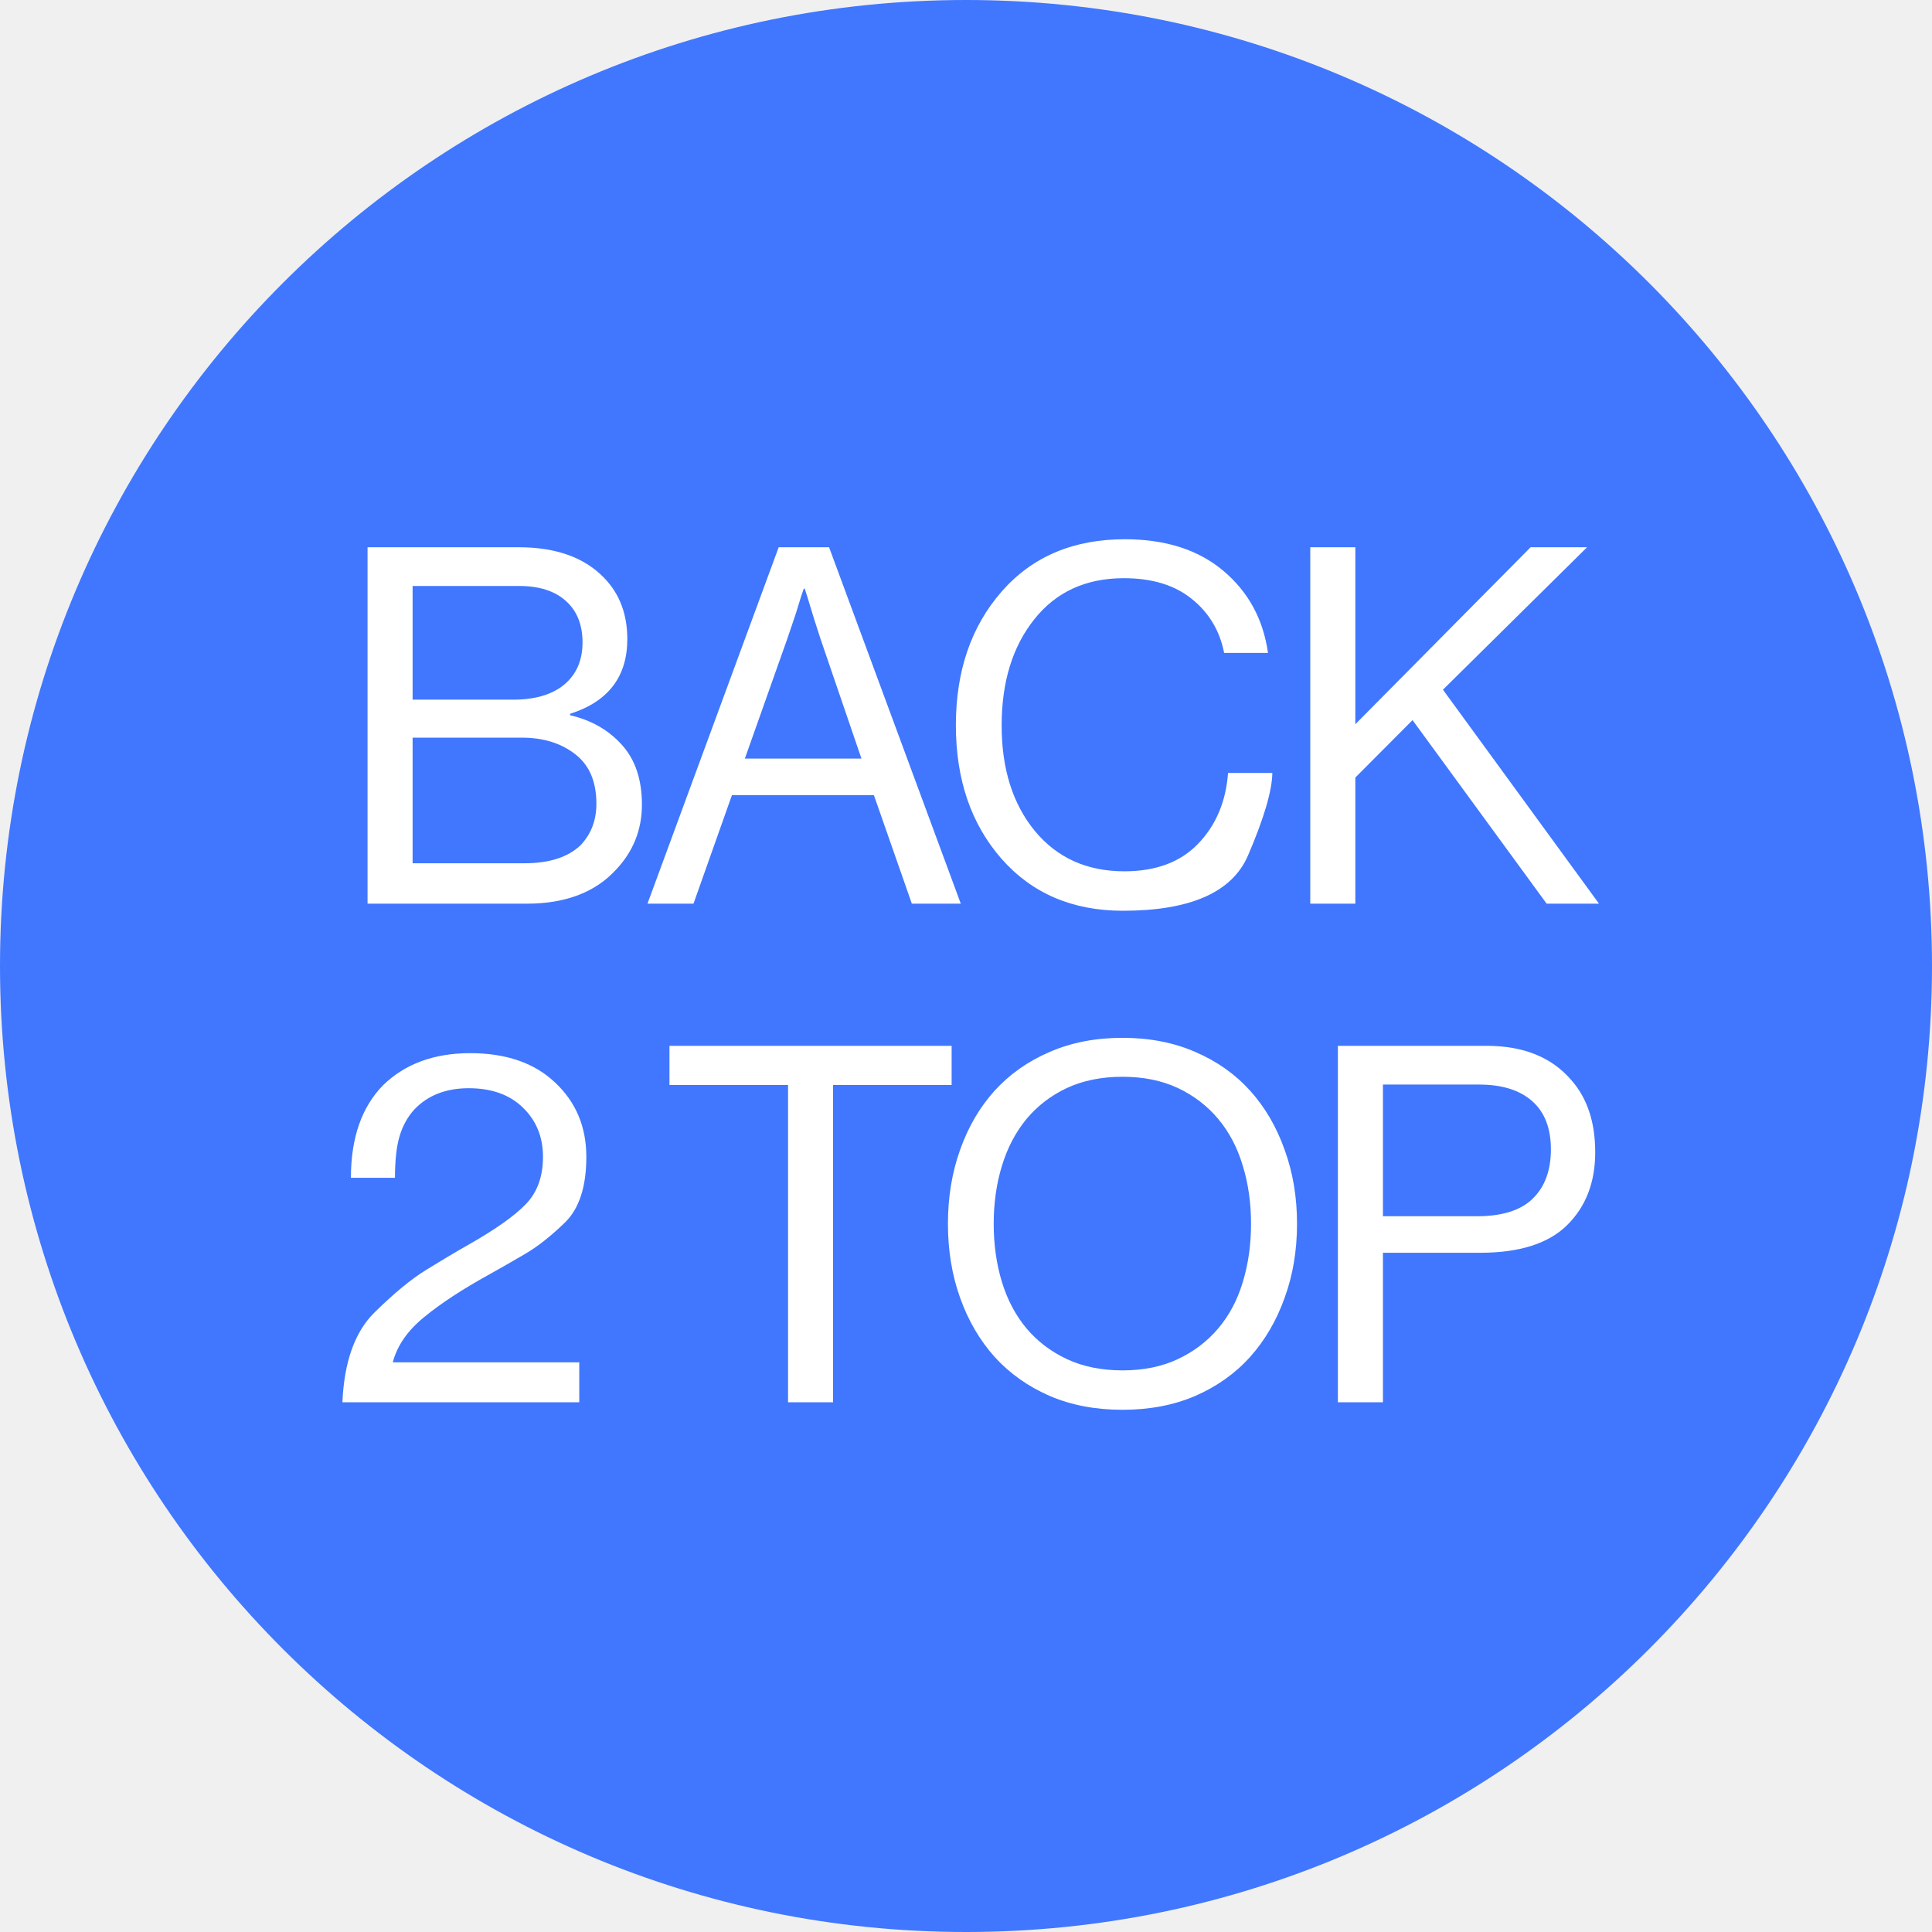
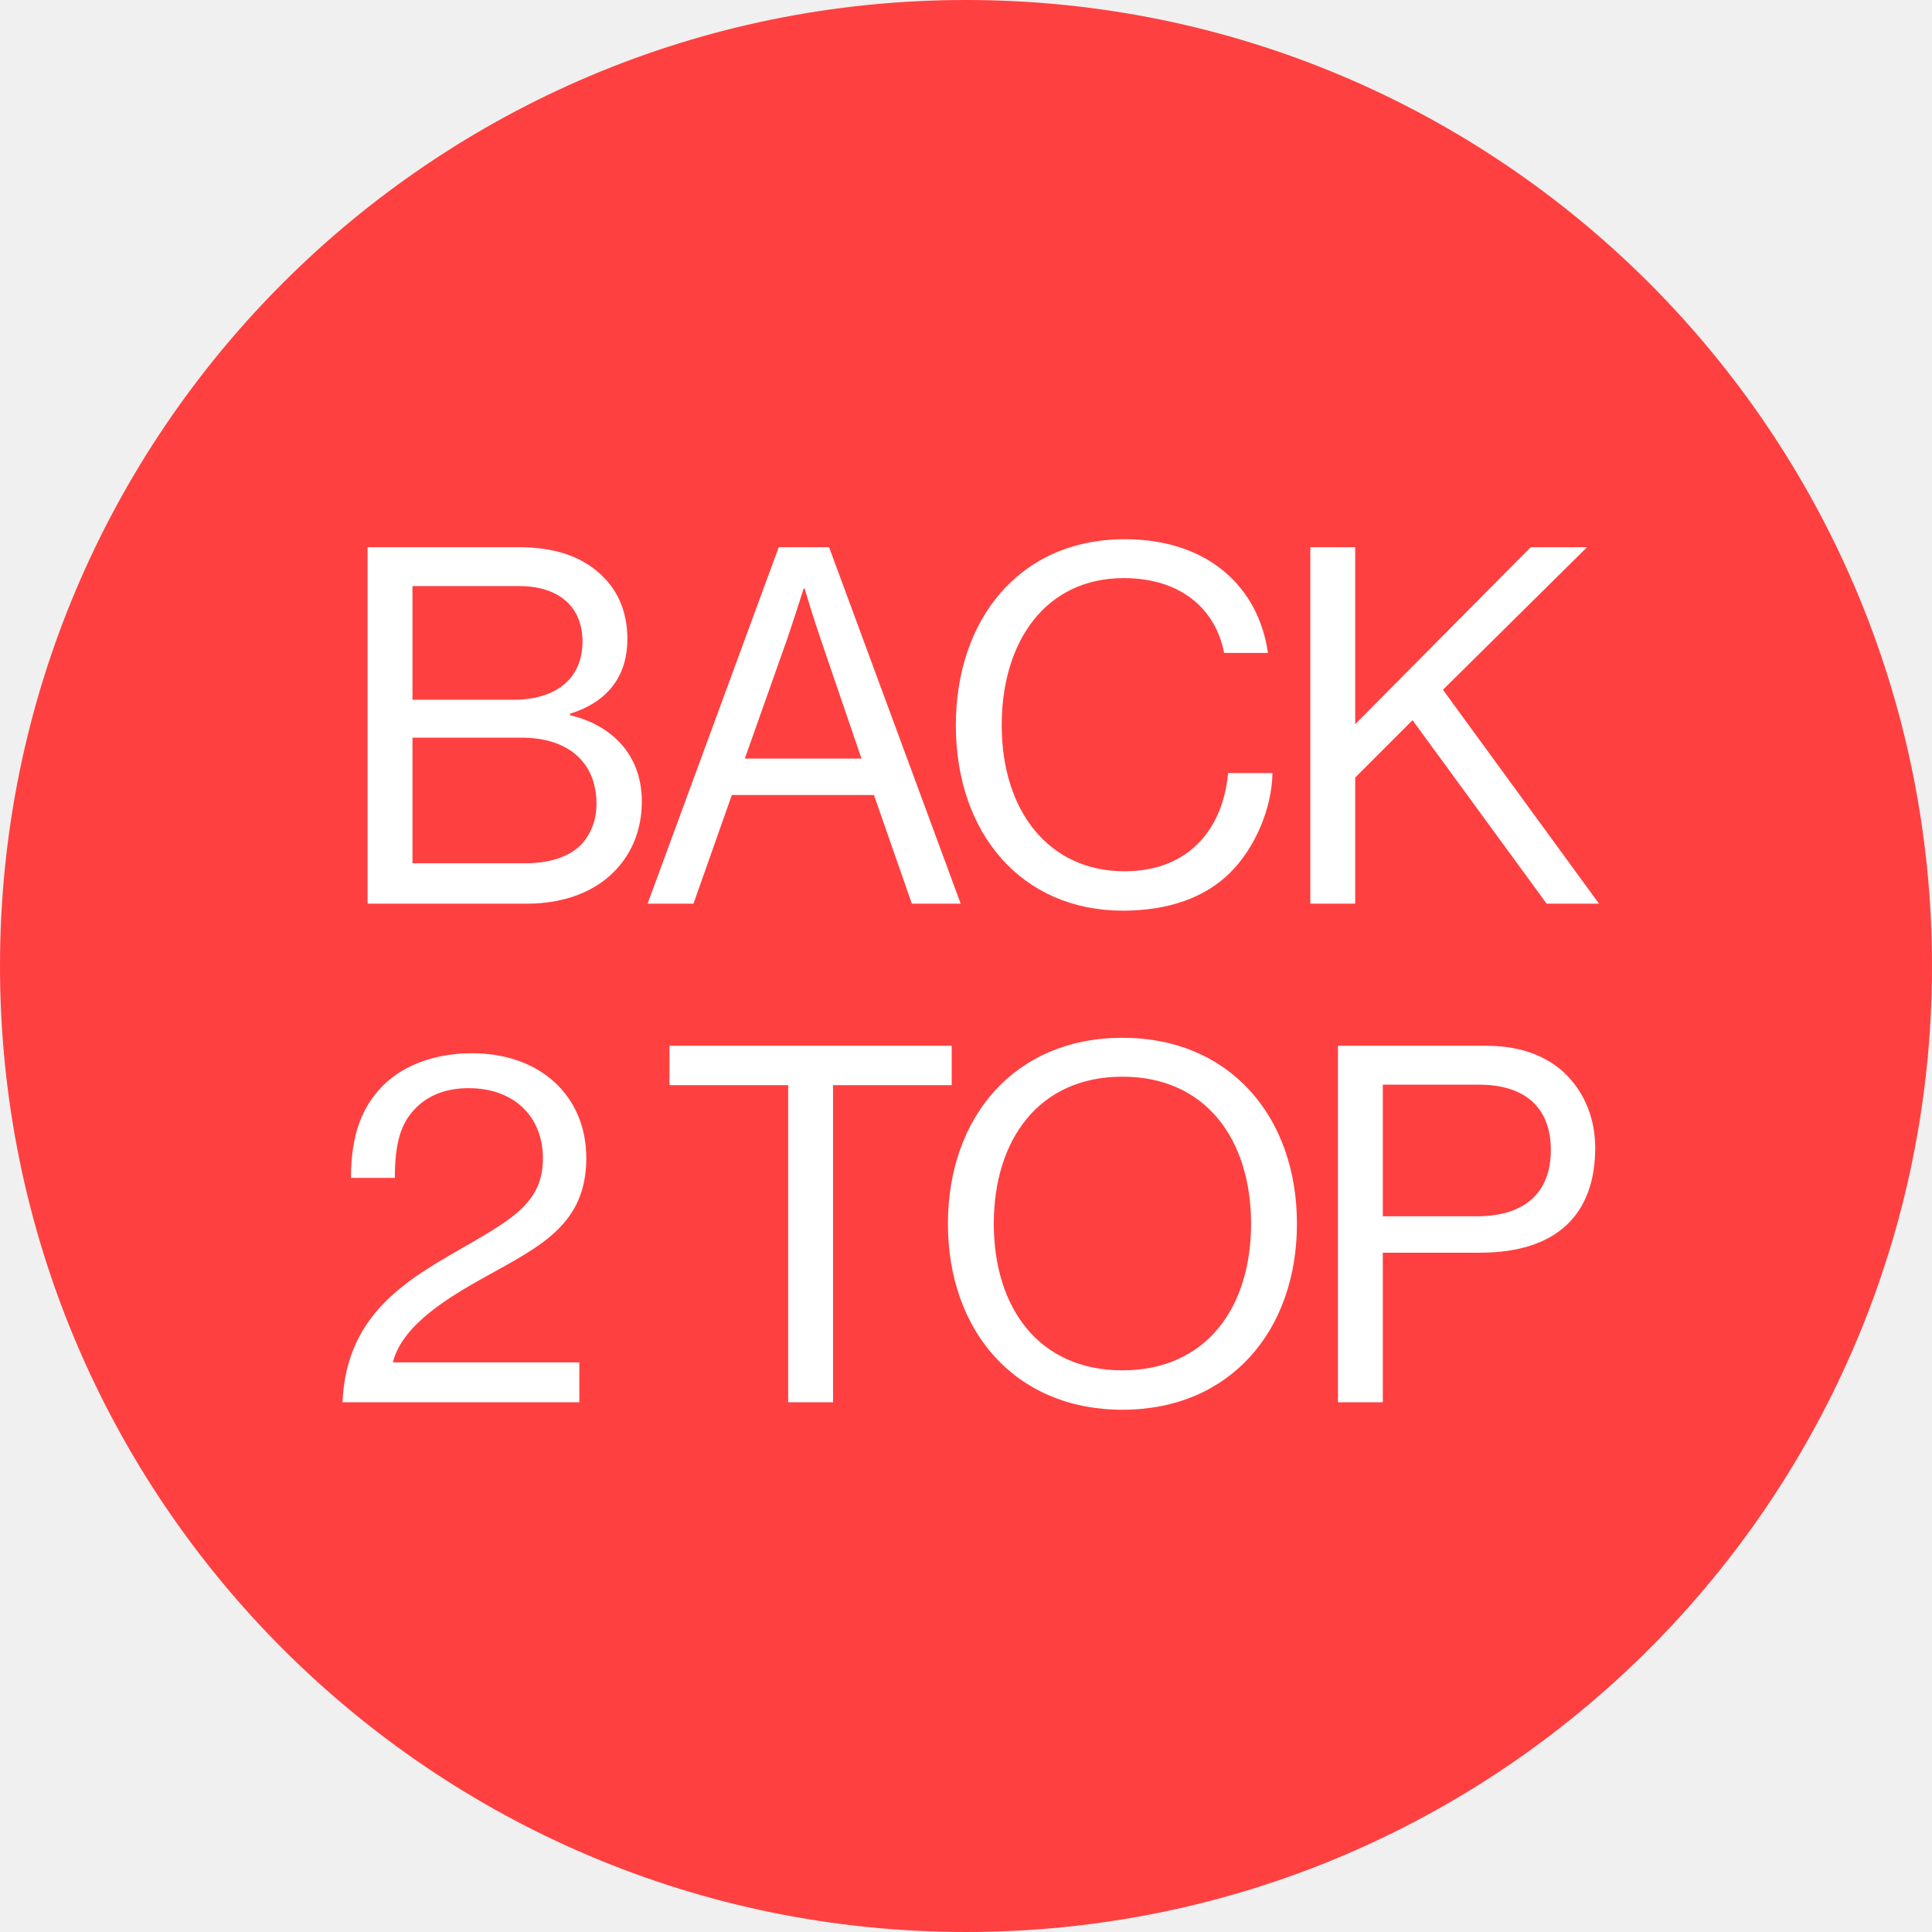
<svg xmlns="http://www.w3.org/2000/svg" width="62" height="62" viewBox="0 0 62 62" fill="none">
-   <g clip-path="url(#clip0_1440_104)">
-     <circle cx="31" cy="31" r="31" fill="#4077FE" />
-     <path d="M11.795 29V17.562H16.647C17.85 17.562 18.767 17.893 19.397 18.555C19.887 19.065 20.131 19.716 20.131 20.508C20.131 21.716 19.519 22.516 18.295 22.906V22.953C18.972 23.109 19.524 23.424 19.952 23.898C20.384 24.372 20.6 25.013 20.6 25.82C20.6 26.628 20.321 27.326 19.764 27.914C19.097 28.638 18.144 29 16.905 29H11.795ZM13.241 27.703H16.834C17.626 27.703 18.225 27.51 18.631 27.125C18.97 26.766 19.139 26.323 19.139 25.797C19.139 25.083 18.913 24.552 18.459 24.203C18.006 23.849 17.433 23.672 16.741 23.672H13.241V27.703ZM13.241 22.453H16.467C17.17 22.453 17.717 22.292 18.108 21.969C18.498 21.641 18.694 21.19 18.694 20.617C18.694 20.044 18.514 19.599 18.155 19.281C17.8 18.963 17.303 18.805 16.663 18.805H13.241V22.453ZM20.778 29L24.989 17.562H26.606L30.833 29H29.262L28.044 25.516H23.489L22.255 29H20.778ZM23.903 24.344H27.645L26.333 20.508C26.171 20.013 26.062 19.667 26.005 19.469C25.947 19.271 25.887 19.078 25.825 18.891H25.794C25.731 19.068 25.674 19.245 25.622 19.422C25.57 19.599 25.51 19.784 25.442 19.977C25.375 20.169 25.315 20.346 25.262 20.508L23.903 24.344ZM32.136 27.555C31.162 26.44 30.675 25.013 30.675 23.273C30.675 21.534 31.165 20.104 32.144 18.984C33.123 17.865 34.441 17.305 36.097 17.305C37.404 17.305 38.459 17.643 39.261 18.32C40.063 18.997 40.54 19.875 40.691 20.953H39.284C39.144 20.24 38.797 19.662 38.245 19.219C37.698 18.776 36.972 18.555 36.066 18.555C34.847 18.555 33.889 18.995 33.191 19.875C32.493 20.75 32.144 21.885 32.144 23.281C32.144 24.677 32.501 25.807 33.214 26.672C33.928 27.531 34.883 27.961 36.081 27.961C37.097 27.961 37.889 27.664 38.456 27.07C39.024 26.477 39.342 25.721 39.409 24.805H40.831C40.821 25.383 40.56 26.266 40.05 27.453C39.54 28.635 38.201 29.227 36.034 29.227C34.415 29.227 33.115 28.669 32.136 27.555ZM42.048 29V17.562H43.494V23.242L49.119 17.562H50.931L46.306 22.133L51.314 29H49.634L45.33 23.109L43.494 24.953V29H42.048ZM10.988 45C11.045 43.703 11.386 42.745 12.011 42.125C12.641 41.505 13.193 41.05 13.667 40.758C14.146 40.461 14.597 40.193 15.019 39.953C15.883 39.464 16.5 39.029 16.87 38.648C17.24 38.268 17.425 37.76 17.425 37.125C17.425 36.49 17.212 35.964 16.784 35.547C16.357 35.13 15.777 34.922 15.042 34.922C14.308 34.922 13.725 35.151 13.292 35.609C13.079 35.844 12.922 36.128 12.823 36.461C12.725 36.789 12.675 37.234 12.675 37.797H11.261C11.261 36.516 11.607 35.523 12.3 34.82C13.003 34.138 13.933 33.797 15.089 33.797C16.245 33.797 17.154 34.112 17.816 34.742C18.482 35.367 18.816 36.161 18.816 37.125C18.816 38.083 18.587 38.786 18.128 39.234C17.67 39.677 17.243 40.013 16.847 40.242C16.456 40.471 16.079 40.688 15.714 40.891C14.844 41.37 14.144 41.828 13.613 42.266C13.081 42.698 12.745 43.182 12.605 43.719H18.589V45H10.988ZM21.484 34.82V33.562H30.539V34.82H26.734V45H25.289V34.82H21.484ZM30.811 41.648C30.55 40.919 30.42 40.128 30.42 39.273C30.42 38.419 30.55 37.628 30.811 36.898C31.071 36.164 31.441 35.531 31.92 35C32.405 34.469 32.993 34.055 33.686 33.758C34.379 33.456 35.157 33.305 36.022 33.305C36.886 33.305 37.665 33.456 38.358 33.758C39.05 34.055 39.636 34.469 40.116 35C40.595 35.531 40.965 36.164 41.225 36.898C41.491 37.628 41.623 38.419 41.623 39.273C41.623 40.128 41.491 40.919 41.225 41.648C40.965 42.378 40.595 43.01 40.116 43.547C39.636 44.078 39.05 44.495 38.358 44.797C37.665 45.094 36.886 45.242 36.022 45.242C35.157 45.242 34.379 45.094 33.686 44.797C32.993 44.495 32.405 44.078 31.92 43.547C31.441 43.01 31.071 42.378 30.811 41.648ZM32.155 37.406C31.978 37.979 31.889 38.602 31.889 39.273C31.889 39.945 31.978 40.57 32.155 41.148C32.332 41.721 32.595 42.216 32.944 42.633C33.298 43.05 33.73 43.378 34.241 43.617C34.756 43.857 35.35 43.977 36.022 43.977C36.694 43.977 37.285 43.857 37.795 43.617C38.306 43.378 38.738 43.05 39.092 42.633C39.446 42.216 39.709 41.721 39.881 41.148C40.058 40.57 40.147 39.945 40.147 39.273C40.147 38.602 40.058 37.979 39.881 37.406C39.709 36.828 39.446 36.328 39.092 35.906C38.738 35.484 38.306 35.154 37.795 34.914C37.285 34.675 36.694 34.555 36.022 34.555C35.35 34.555 34.756 34.675 34.241 34.914C33.73 35.154 33.298 35.484 32.944 35.906C32.595 36.328 32.332 36.828 32.155 37.406ZM42.934 45V33.562H47.708C48.895 33.562 49.802 33.93 50.427 34.664C50.937 35.242 51.192 36.013 51.192 36.977C51.192 37.945 50.89 38.727 50.286 39.32C49.687 39.909 48.757 40.203 47.497 40.203H44.38V45H42.934ZM44.38 39.031H47.388C48.2 39.031 48.799 38.844 49.184 38.469C49.575 38.089 49.77 37.56 49.77 36.883C49.77 36.206 49.57 35.69 49.169 35.336C48.768 34.982 48.2 34.805 47.466 34.805H44.38V39.031Z" fill="white" />
+   <g clip-path="url(#clip0_2875_3506)">
+     <circle cx="31" cy="31" r="31" fill="#FF4040" />
+     <path d="M11.797 29V17.56H16.645C17.845 17.56 18.757 17.88 19.397 18.552C19.861 19.032 20.133 19.688 20.133 20.504C20.133 21.768 19.429 22.552 18.293 22.904V22.952C19.589 23.256 20.597 24.184 20.597 25.72C20.597 26.6 20.293 27.352 19.765 27.912C19.125 28.6 18.133 29 16.901 29H11.797ZM13.237 27.704H16.837C17.653 27.704 18.245 27.496 18.629 27.128C18.949 26.792 19.141 26.344 19.141 25.8C19.141 24.376 18.133 23.672 16.741 23.672H13.237V27.704ZM13.237 22.456H16.469C17.861 22.456 18.693 21.768 18.693 20.584C18.693 19.48 17.941 18.808 16.661 18.808H13.237V22.456ZM20.782 29L24.99 17.56H26.606L30.83 29H29.262L28.046 25.512H23.486L22.254 29H20.782ZM25.262 20.504L23.902 24.344H27.646L26.334 20.504C26.11 19.864 25.822 18.888 25.822 18.888H25.79C25.79 18.888 25.486 19.848 25.262 20.504ZM36.034 29.224C32.786 29.224 30.674 26.744 30.674 23.272C30.674 19.912 32.69 17.304 36.098 17.304C38.77 17.304 40.386 18.84 40.69 20.952H39.282C39.01 19.528 37.874 18.552 36.066 18.552C33.554 18.552 32.146 20.584 32.146 23.272C32.146 26.072 33.698 27.96 36.082 27.96C38.242 27.96 39.266 26.488 39.41 24.808H40.834C40.818 25.944 40.274 27.224 39.458 28.024C38.658 28.808 37.49 29.224 36.034 29.224ZM42.05 29V17.56H43.49V23.24L49.122 17.56H50.93L46.306 22.136L51.314 29H49.634L45.33 23.112L43.49 24.952V29H42.05ZM10.991 45C11.119 42.072 13.183 41 15.103 39.896C16.543 39.064 17.423 38.504 17.423 37.176C17.423 35.832 16.495 34.92 15.039 34.92C14.271 34.92 13.695 35.176 13.295 35.608C12.863 36.072 12.671 36.68 12.671 37.8H11.263C11.263 36.392 11.631 35.496 12.303 34.824C13.007 34.136 14.031 33.8 15.151 33.8C17.375 33.8 18.815 35.208 18.815 37.16C18.815 39.272 17.375 39.976 15.615 40.952C14.431 41.608 12.911 42.504 12.607 43.72H18.591V45H10.991ZM21.485 34.824V33.56H30.541V34.824H26.733V45H25.293V34.824H21.485ZM36.02 45.24C32.564 45.24 30.42 42.696 30.42 39.272C30.42 35.848 32.564 33.304 36.02 33.304C39.476 33.304 41.62 35.848 41.62 39.272C41.62 42.696 39.476 45.24 36.02 45.24ZM36.02 43.976C38.708 43.976 40.148 41.96 40.148 39.272C40.148 36.584 38.708 34.552 36.02 34.552C33.332 34.552 31.892 36.584 31.892 39.272C31.892 41.96 33.332 43.976 36.02 43.976ZM42.936 45V33.56H47.704C48.904 33.56 49.832 33.96 50.424 34.664C50.904 35.224 51.192 35.976 51.192 36.84C51.192 38.936 49.992 40.2 47.496 40.2H44.376V45H42.936ZM44.376 34.808V39.032H47.384C49 39.032 49.768 38.216 49.768 36.904C49.768 35.528 48.92 34.808 47.464 34.808H44.376Z" fill="white" />
  </g>
  <defs>
-     <clipPath id="clip0_1440_104">
+     <clipPath id="clip0_2875_3506">
      <rect width="62" height="62" fill="white" />
    </clipPath>
  </defs>
</svg>
